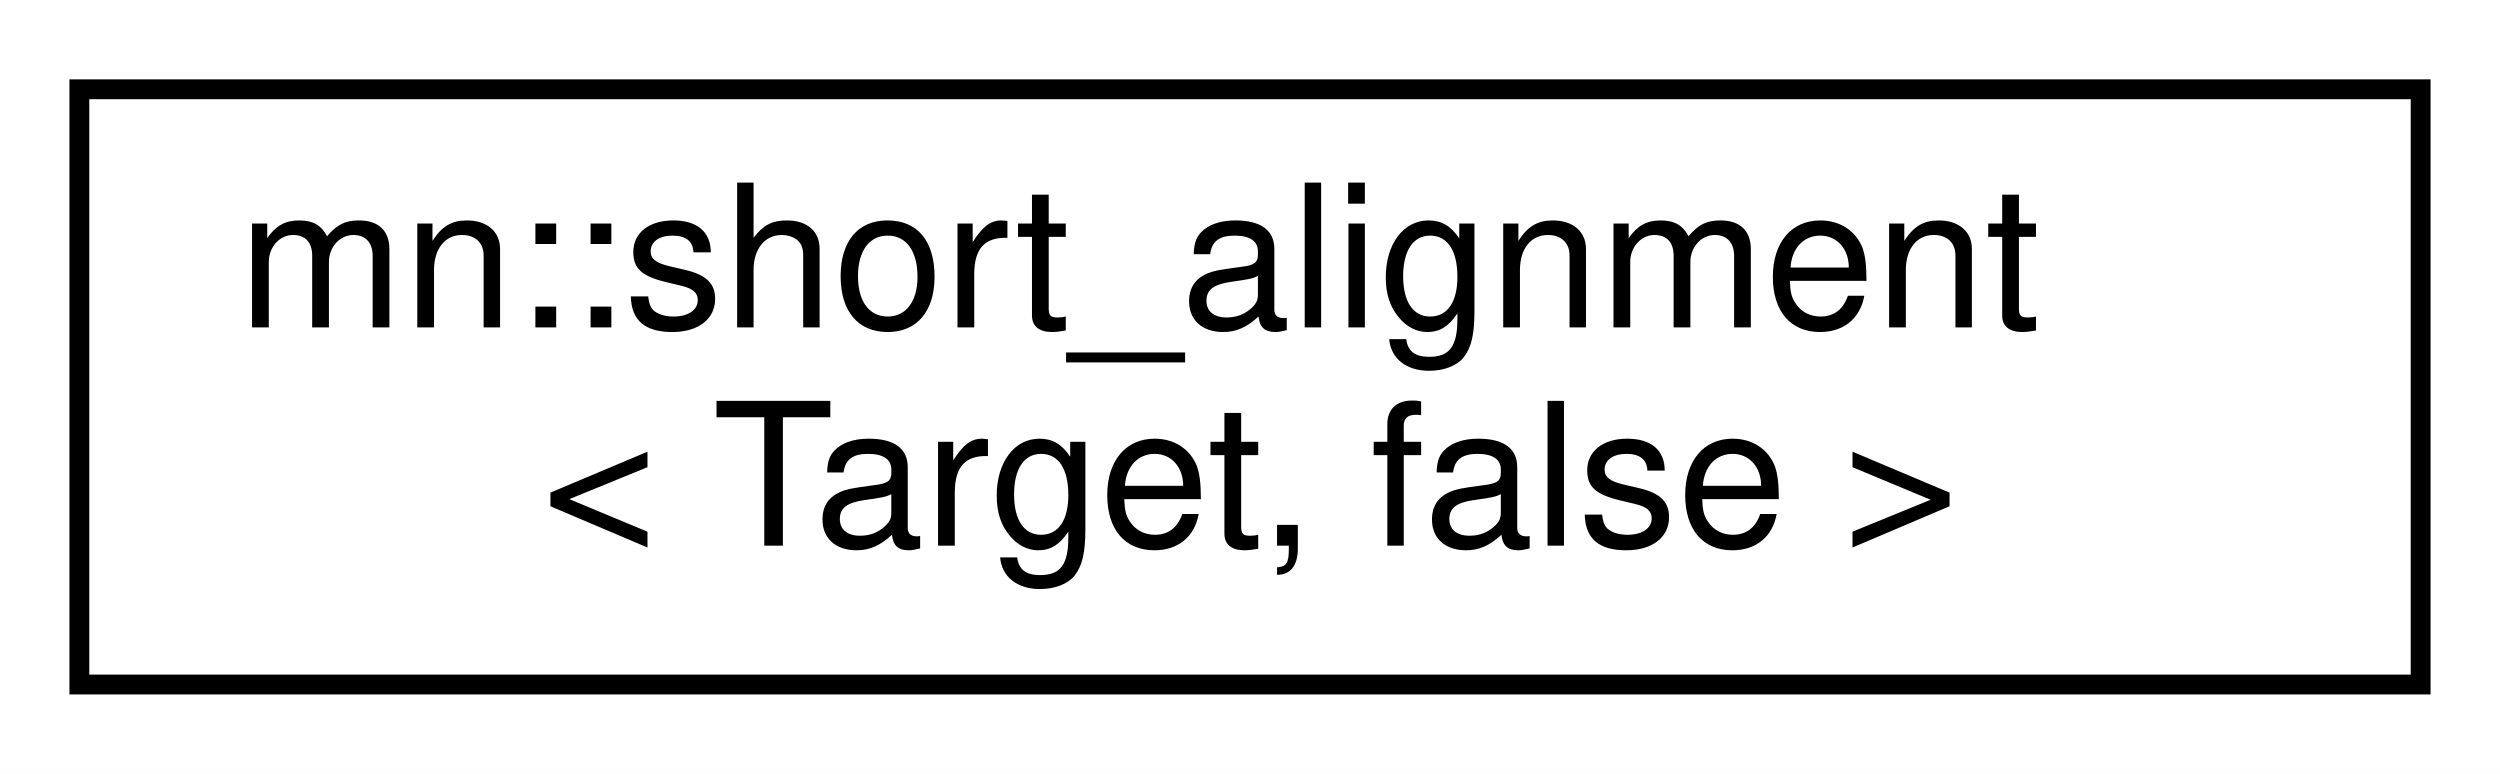
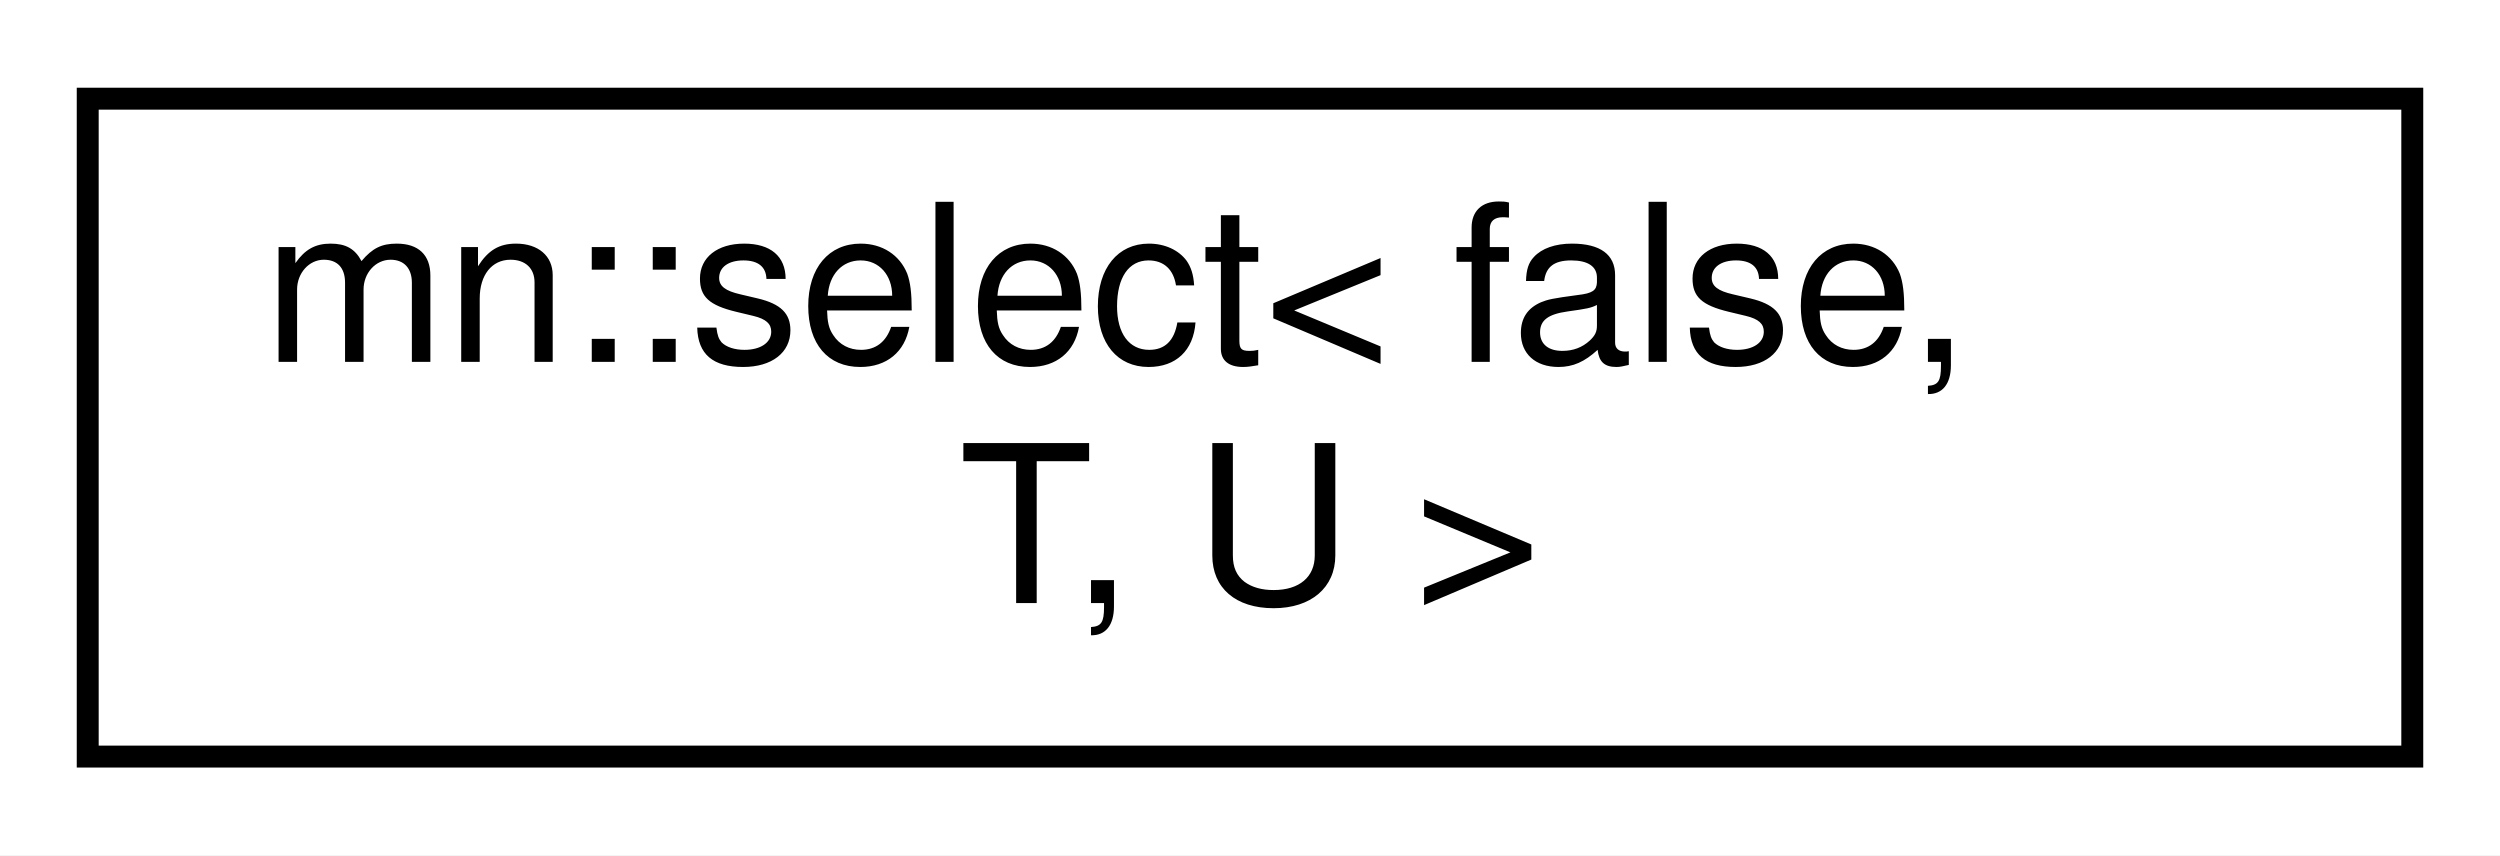
- <svg xmlns="http://www.w3.org/2000/svg" xmlns:xlink="http://www.w3.org/1999/xlink" width="126pt" height="39pt" viewBox="0.00 0.00 126.00 39.00">
+ <svg xmlns="http://www.w3.org/2000/svg" xmlns:xlink="http://www.w3.org/1999/xlink" width="114pt" height="39pt" viewBox="0.00 0.00 114.00 39.00">
  <g id="graph0" class="graph" transform="scale(1 1) rotate(0) translate(4 35)">
-     <polygon fill="white" stroke="transparent" points="-4,4 -4,-35 122,-35 122,4 -4,4" />
+     <polygon fill="white" stroke="transparent" points="-4,4 -4,-35 110,-35 110,4 -4,4" />
    <g id="node1" class="node">
      <g id="a_node1">
-         <a xlink:href="namespacemn.html#structmn_1_1short__alignment_3_01Target_00_01false_01_4" target="_top" xlink:title=" ">
-           <polygon fill="white" stroke="black" points="0,-0.5 0,-30.5 118,-30.5 118,-0.5 0,-0.5" />
-           <text text-anchor="start" x="8" y="-18.5" font-family="Helvetica,sans-Serif" font-size="10.00">mn::short_alignment</text>
-           <text text-anchor="middle" x="59" y="-7.5" font-family="Helvetica,sans-Serif" font-size="10.00">&lt; Target, false &gt;</text>
+         <a xlink:href="namespacemn.html#structmn_1_1select_3_01false_00_01T_00_01U_01_4" target="_top" xlink:title=" ">
+           <polygon fill="white" stroke="black" points="0,-0.5 0,-30.5 106,-30.5 106,-0.5 0,-0.5" />
+           <text text-anchor="start" x="8" y="-18.5" font-family="Helvetica,sans-Serif" font-size="10.00">mn::select&lt; false,</text>
+           <text text-anchor="middle" x="53" y="-7.5" font-family="Helvetica,sans-Serif" font-size="10.00"> T, U &gt;</text>
        </a>
      </g>
    </g>
  </g>
</svg>
